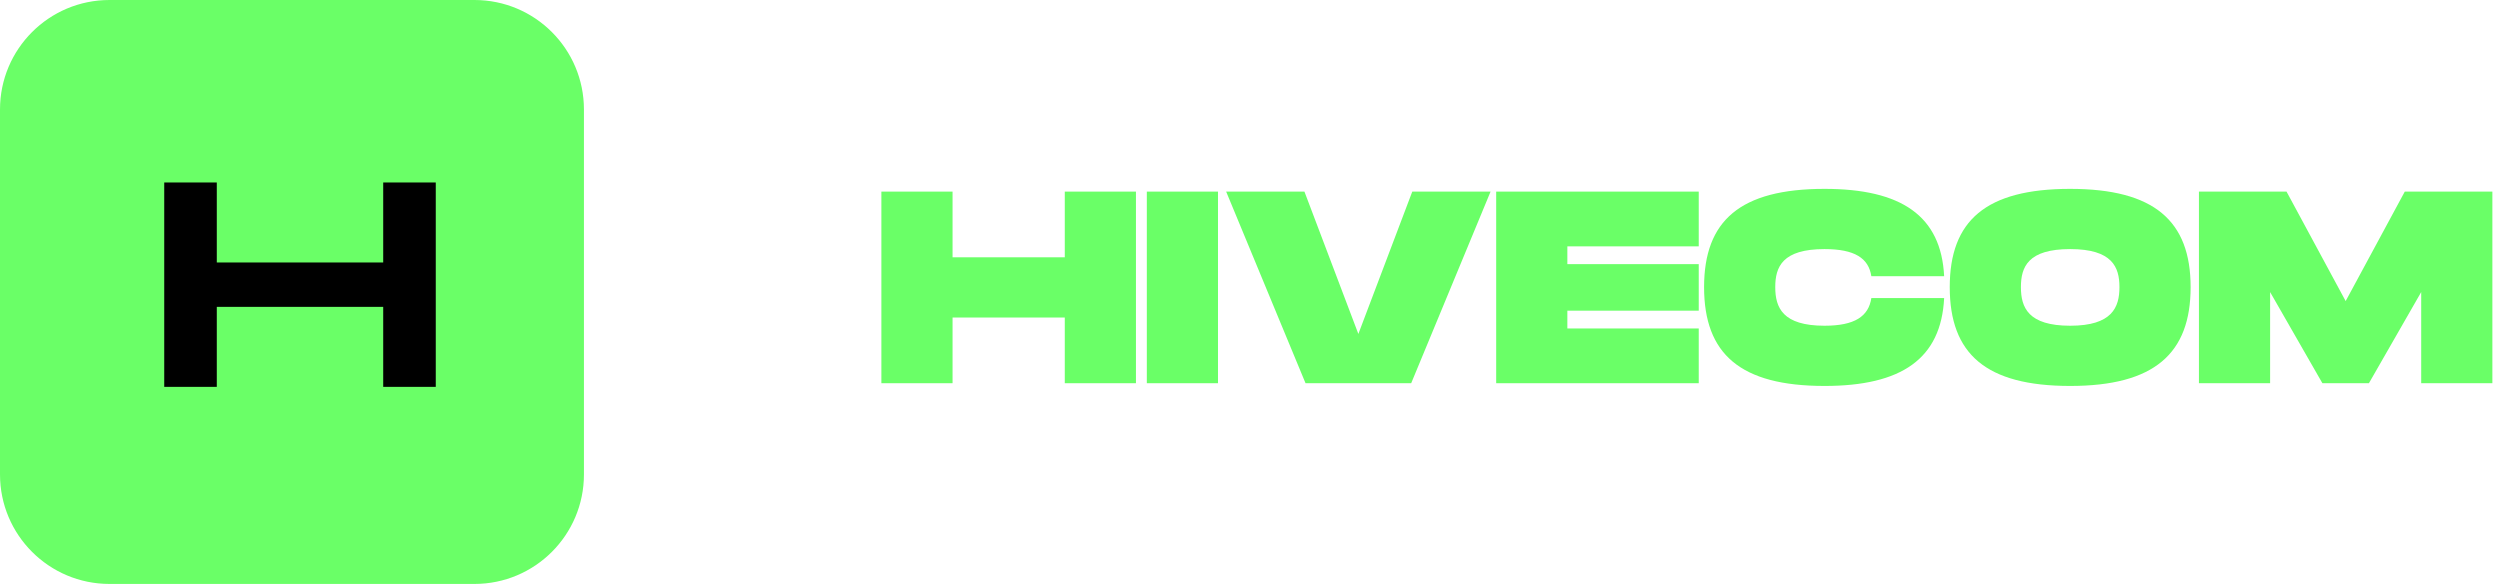
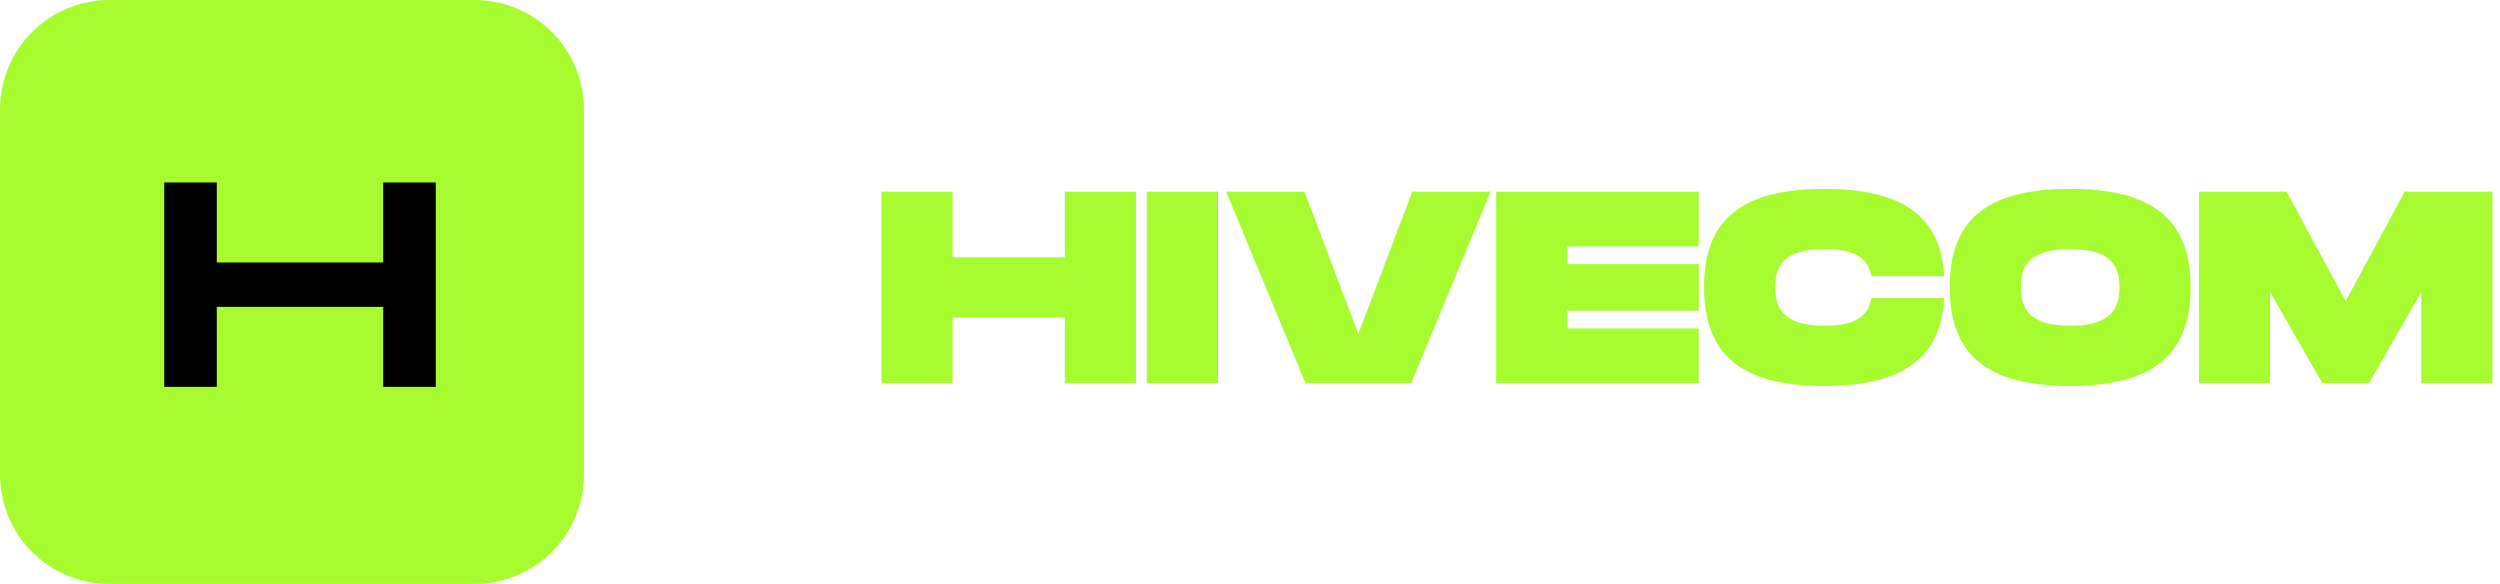
- <svg xmlns="http://www.w3.org/2000/svg" width="137" height="32" viewBox="0 0 137 32" fill="none">
-   <path d="M58.35 10.5H62.25V21H58.35V17.4H52.2V21H48.3V10.5H52.2V14.1H58.35V10.5Z" fill="#6AFF67" />
-   <path d="M66.746 10.5V21H62.846V10.5H66.746Z" fill="#6AFF67" />
-   <path d="M77.393 10.5H81.683L77.333 21H71.543L67.193 10.5H71.483L74.438 18.3L77.393 10.5Z" fill="#6AFF67" />
-   <path d="M93.091 13.5H85.891V14.475H93.091V17.025H85.891V18H93.091V21H81.991V10.5H93.091V13.5Z" fill="#6AFF67" />
-   <path d="M93.384 15.735C93.384 12.09 95.364 10.35 99.984 10.35C104.184 10.35 106.374 11.82 106.539 15.135H102.549C102.399 14.145 101.634 13.65 99.984 13.65C97.674 13.65 97.284 14.625 97.284 15.735C97.284 16.86 97.689 17.85 99.984 17.85C101.634 17.85 102.399 17.34 102.549 16.335H106.539C106.374 19.665 104.199 21.15 99.984 21.15C95.364 21.15 93.384 19.395 93.384 15.735Z" fill="#6AFF67" />
-   <path d="M113.446 21.15C108.826 21.15 106.846 19.395 106.846 15.735C106.846 12.09 108.826 10.35 113.446 10.35C118.051 10.35 120.046 12.105 120.046 15.735C120.046 19.38 118.051 21.15 113.446 21.15ZM113.446 17.85C115.741 17.85 116.146 16.845 116.146 15.735C116.146 14.64 115.756 13.65 113.446 13.65C111.136 13.65 110.746 14.625 110.746 15.735C110.746 16.86 111.151 17.85 113.446 17.85Z" fill="#6AFF67" />
-   <path d="M136.582 10.5V21H132.682V16.005L129.817 21H127.267L124.402 16.005V21H120.502V10.5H125.302L128.542 16.5L131.782 10.5H136.582Z" fill="#6AFF67" />
-   <path d="M0 6C0 2.686 2.686 0 6 0H26C29.314 0 32 2.686 32 6V26C32 29.314 29.314 32 26 32H6C2.686 32 0 29.314 0 26V6Z" fill="#6AFF67" />
-   <path d="M21 10H23.88V21.2H21V16.816H11.88V21.2H9V10H11.88V14.384H21V10Z" fill="black" />
+ <svg xmlns="http://www.w3.org/2000/svg" width="100%" height="100%" viewBox="0 0 137 32" version="1.1" xml:space="preserve" style="fill-rule:evenodd;clip-rule:evenodd;stroke-linejoin:round;stroke-miterlimit:2;">
+   <path d="M58.35,10.5L62.25,10.5L62.25,21L58.35,21L58.35,17.4L52.2,17.4L52.2,21L48.3,21L48.3,10.5L52.2,10.5L52.2,14.1L58.35,14.1L58.35,10.5Z" style="fill:rgb(167,252,47);fill-rule:nonzero;" />
+   <rect x="62.846" y="10.5" width="3.9" height="10.5" style="fill:rgb(167,252,47);fill-rule:nonzero;" />
+   <path d="M77.393,10.5L81.683,10.5L77.333,21L71.543,21L67.193,10.5L71.483,10.5L74.438,18.3L77.393,10.5Z" style="fill:rgb(167,252,47);fill-rule:nonzero;" />
+   <path d="M93.091,13.5L85.891,13.5L85.891,14.475L93.091,14.475L93.091,17.025L85.891,17.025L85.891,18L93.091,18L93.091,21L81.991,21L81.991,10.5L93.091,10.5L93.091,13.5Z" style="fill:rgb(167,252,47);fill-rule:nonzero;" />
+   <path d="M93.384,15.735C93.384,12.09 95.364,10.35 99.984,10.35C104.184,10.35 106.374,11.82 106.539,15.135L102.549,15.135C102.399,14.145 101.634,13.65 99.984,13.65C97.674,13.65 97.284,14.625 97.284,15.735C97.284,16.86 97.689,17.85 99.984,17.85C101.634,17.85 102.399,17.34 102.549,16.335L106.539,16.335C106.374,19.665 104.199,21.15 99.984,21.15C95.364,21.15 93.384,19.395 93.384,15.735Z" style="fill:rgb(167,252,47);fill-rule:nonzero;" />
+   <path d="M113.446,21.15C108.826,21.15 106.846,19.395 106.846,15.735C106.846,12.09 108.826,10.35 113.446,10.35C118.051,10.35 120.046,12.105 120.046,15.735C120.046,19.38 118.051,21.15 113.446,21.15ZM113.446,17.85C115.741,17.85 116.146,16.845 116.146,15.735C116.146,14.64 115.756,13.65 113.446,13.65C111.136,13.65 110.746,14.625 110.746,15.735C110.746,16.86 111.151,17.85 113.446,17.85Z" style="fill:rgb(167,252,47);fill-rule:nonzero;" />
+   <path d="M136.582,10.5L136.582,21L132.682,21L132.682,16.005L129.817,21L127.267,21L124.402,16.005L124.402,21L120.502,21L120.502,10.5L125.302,10.5L128.542,16.5L131.782,10.5L136.582,10.5Z" style="fill:rgb(167,252,47);fill-rule:nonzero;" />
+   <path d="M0,6C0,2.686 2.686,0 6,0L26,0C29.314,0 32,2.686 32,6L32,26C32,29.314 29.314,32 26,32L6,32C2.686,32 0,29.314 0,26L0,6Z" style="fill:rgb(167,252,47);fill-rule:nonzero;" />
+   <path d="M21,10L23.88,10L23.88,21.2L21,21.2L21,16.816L11.88,16.816L11.88,21.2L9,21.2L9,10L11.88,10L11.88,14.384L21,14.384L21,10Z" style="fill-rule:nonzero;" />
</svg>
